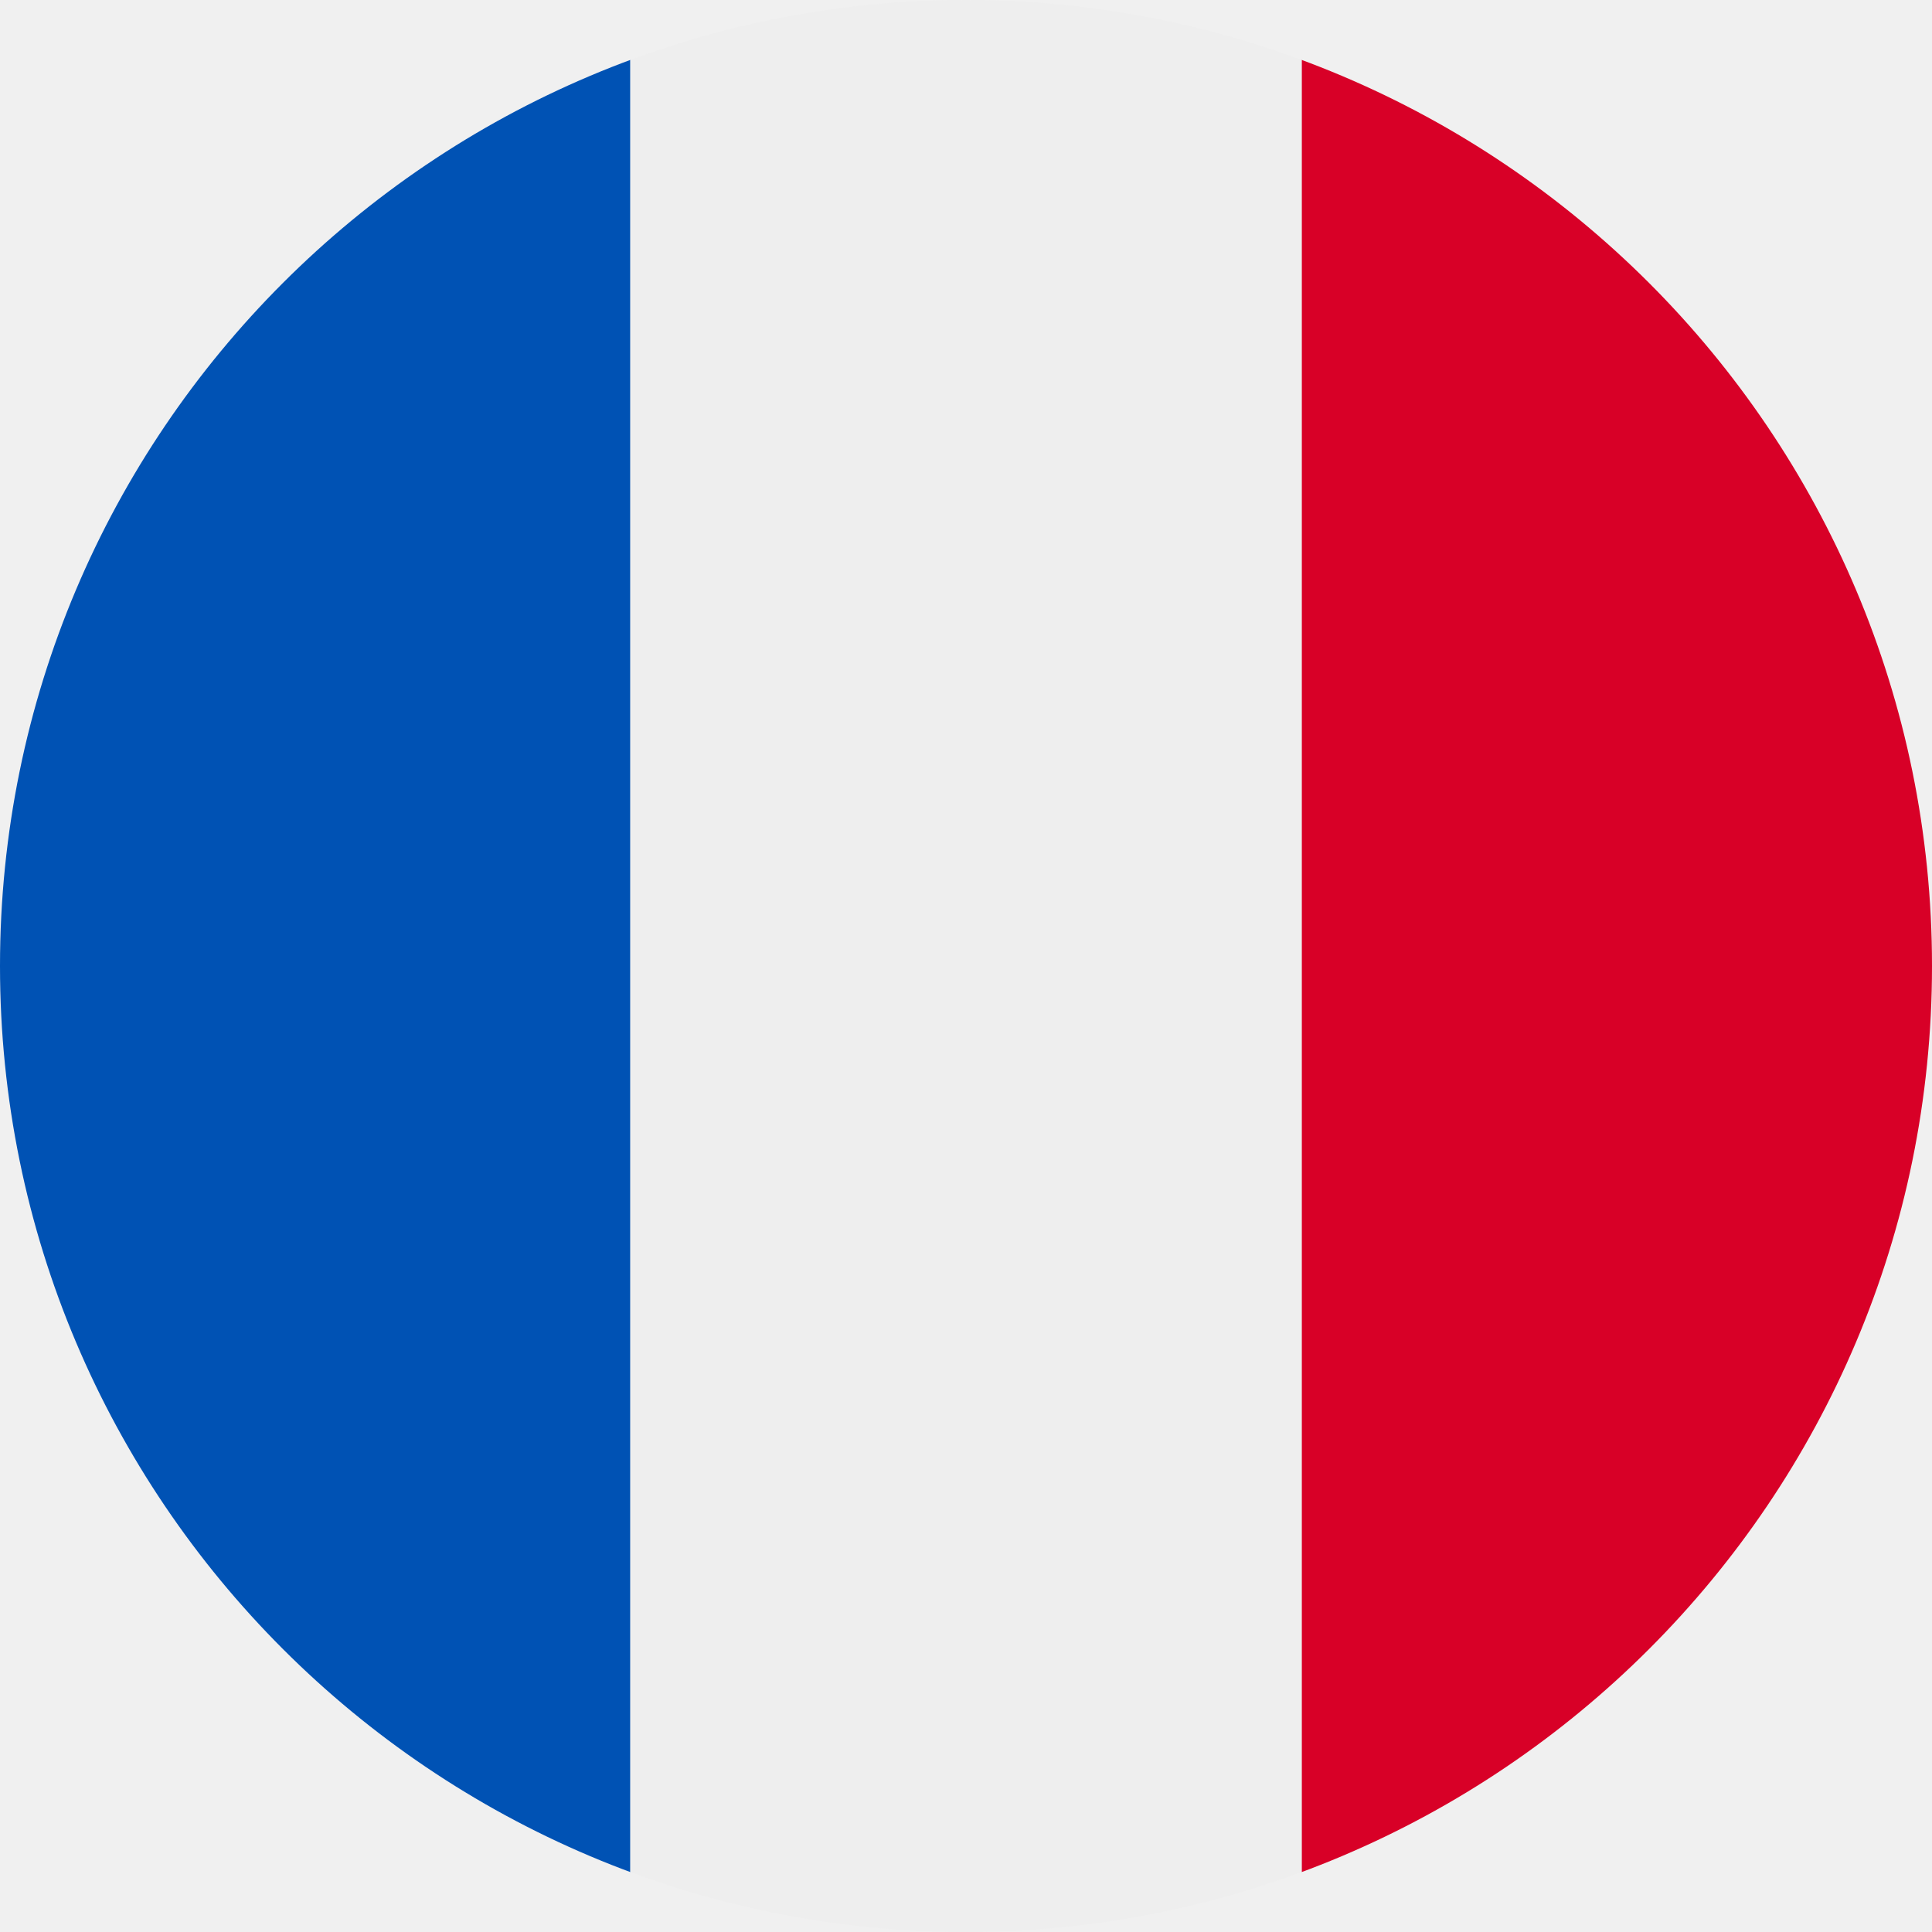
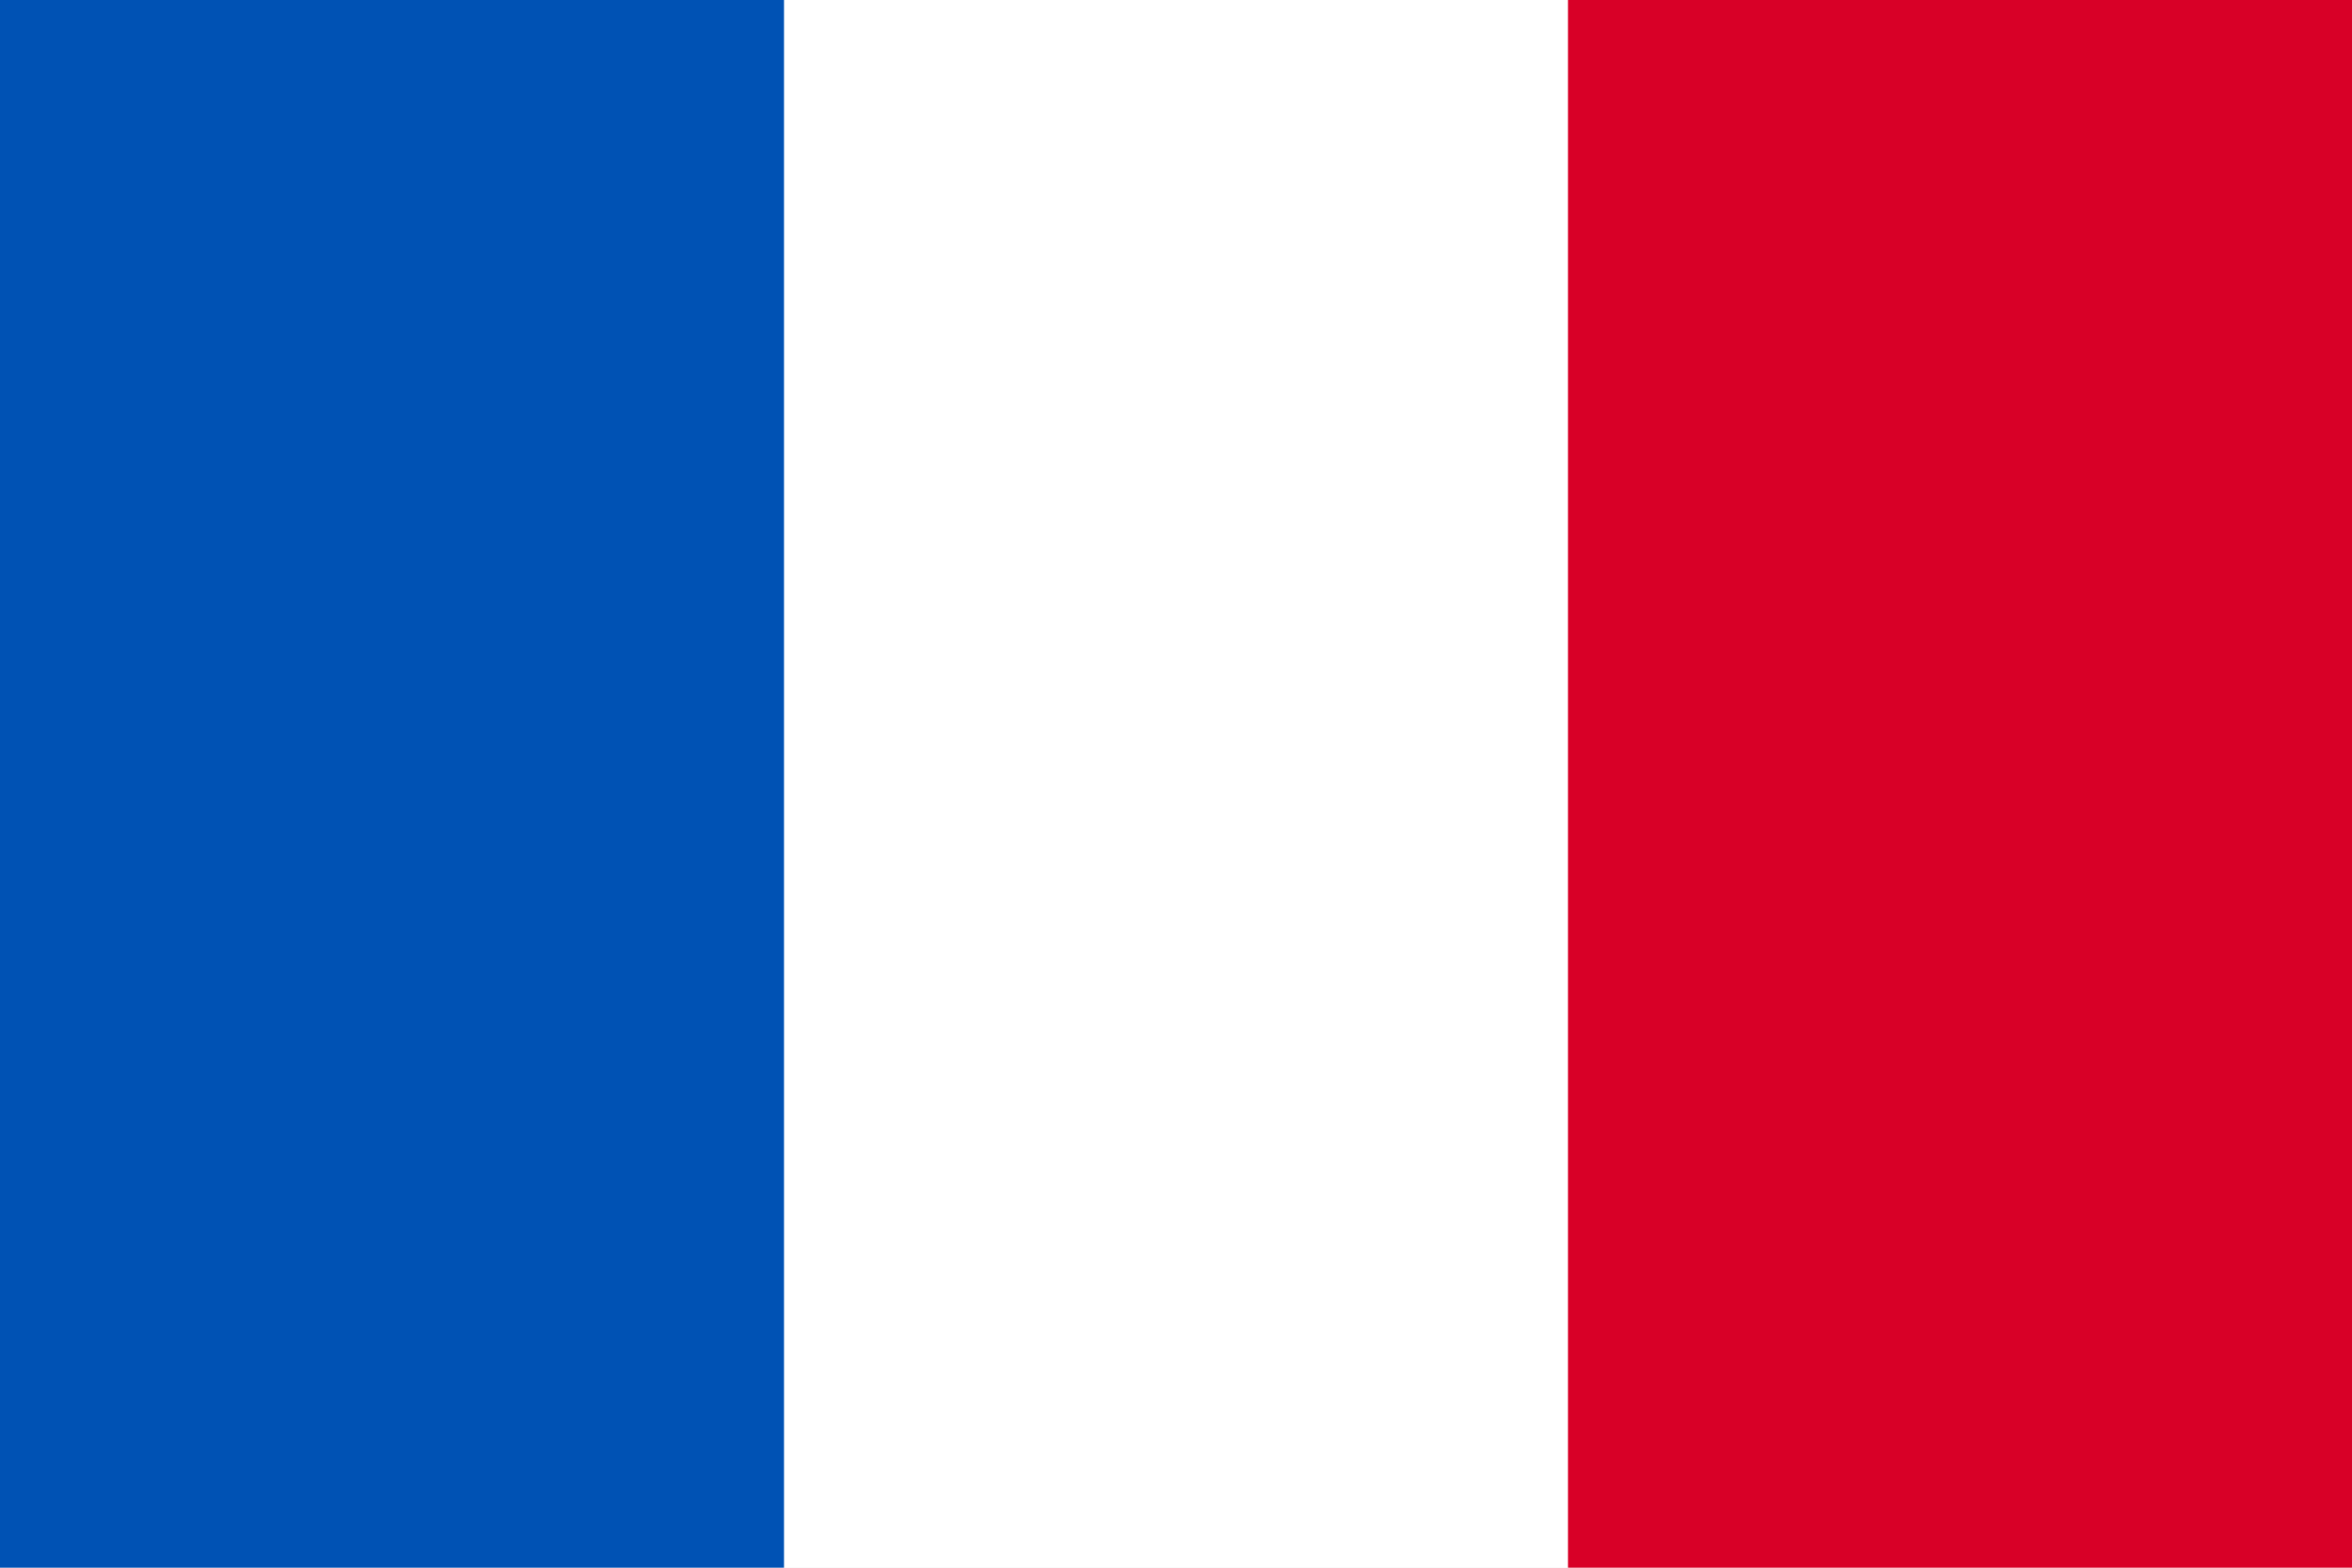
- <svg xmlns="http://www.w3.org/2000/svg" width="512" height="512" viewBox="0 0 512 512">
-   <mask id="a">
-     <circle cx="256" cy="256" r="256" fill="#fff" />
-   </mask>
-   <g mask="url(#a)">
-     <path fill="#eee" d="M167 0h178l25.9 252.3L345 512H167l-29.8-253.4z" />
-     <path fill="#0052b4" d="M0 0h167v512H0z" />
-     <path fill="#d80027" d="M345 0h167v512H345z" />
-   </g>
+ <svg xmlns="http://www.w3.org/2000/svg" width="24" height="16" viewBox="0 0 90 60">
+   <path fill="#fff" d="M0 0h90v60H0z" />
+   <path fill="#0052b4" d="M0 0h30v60H0z" />
+   <path fill="#d80027" d="M60 0h30v60H60z" />
</svg>
